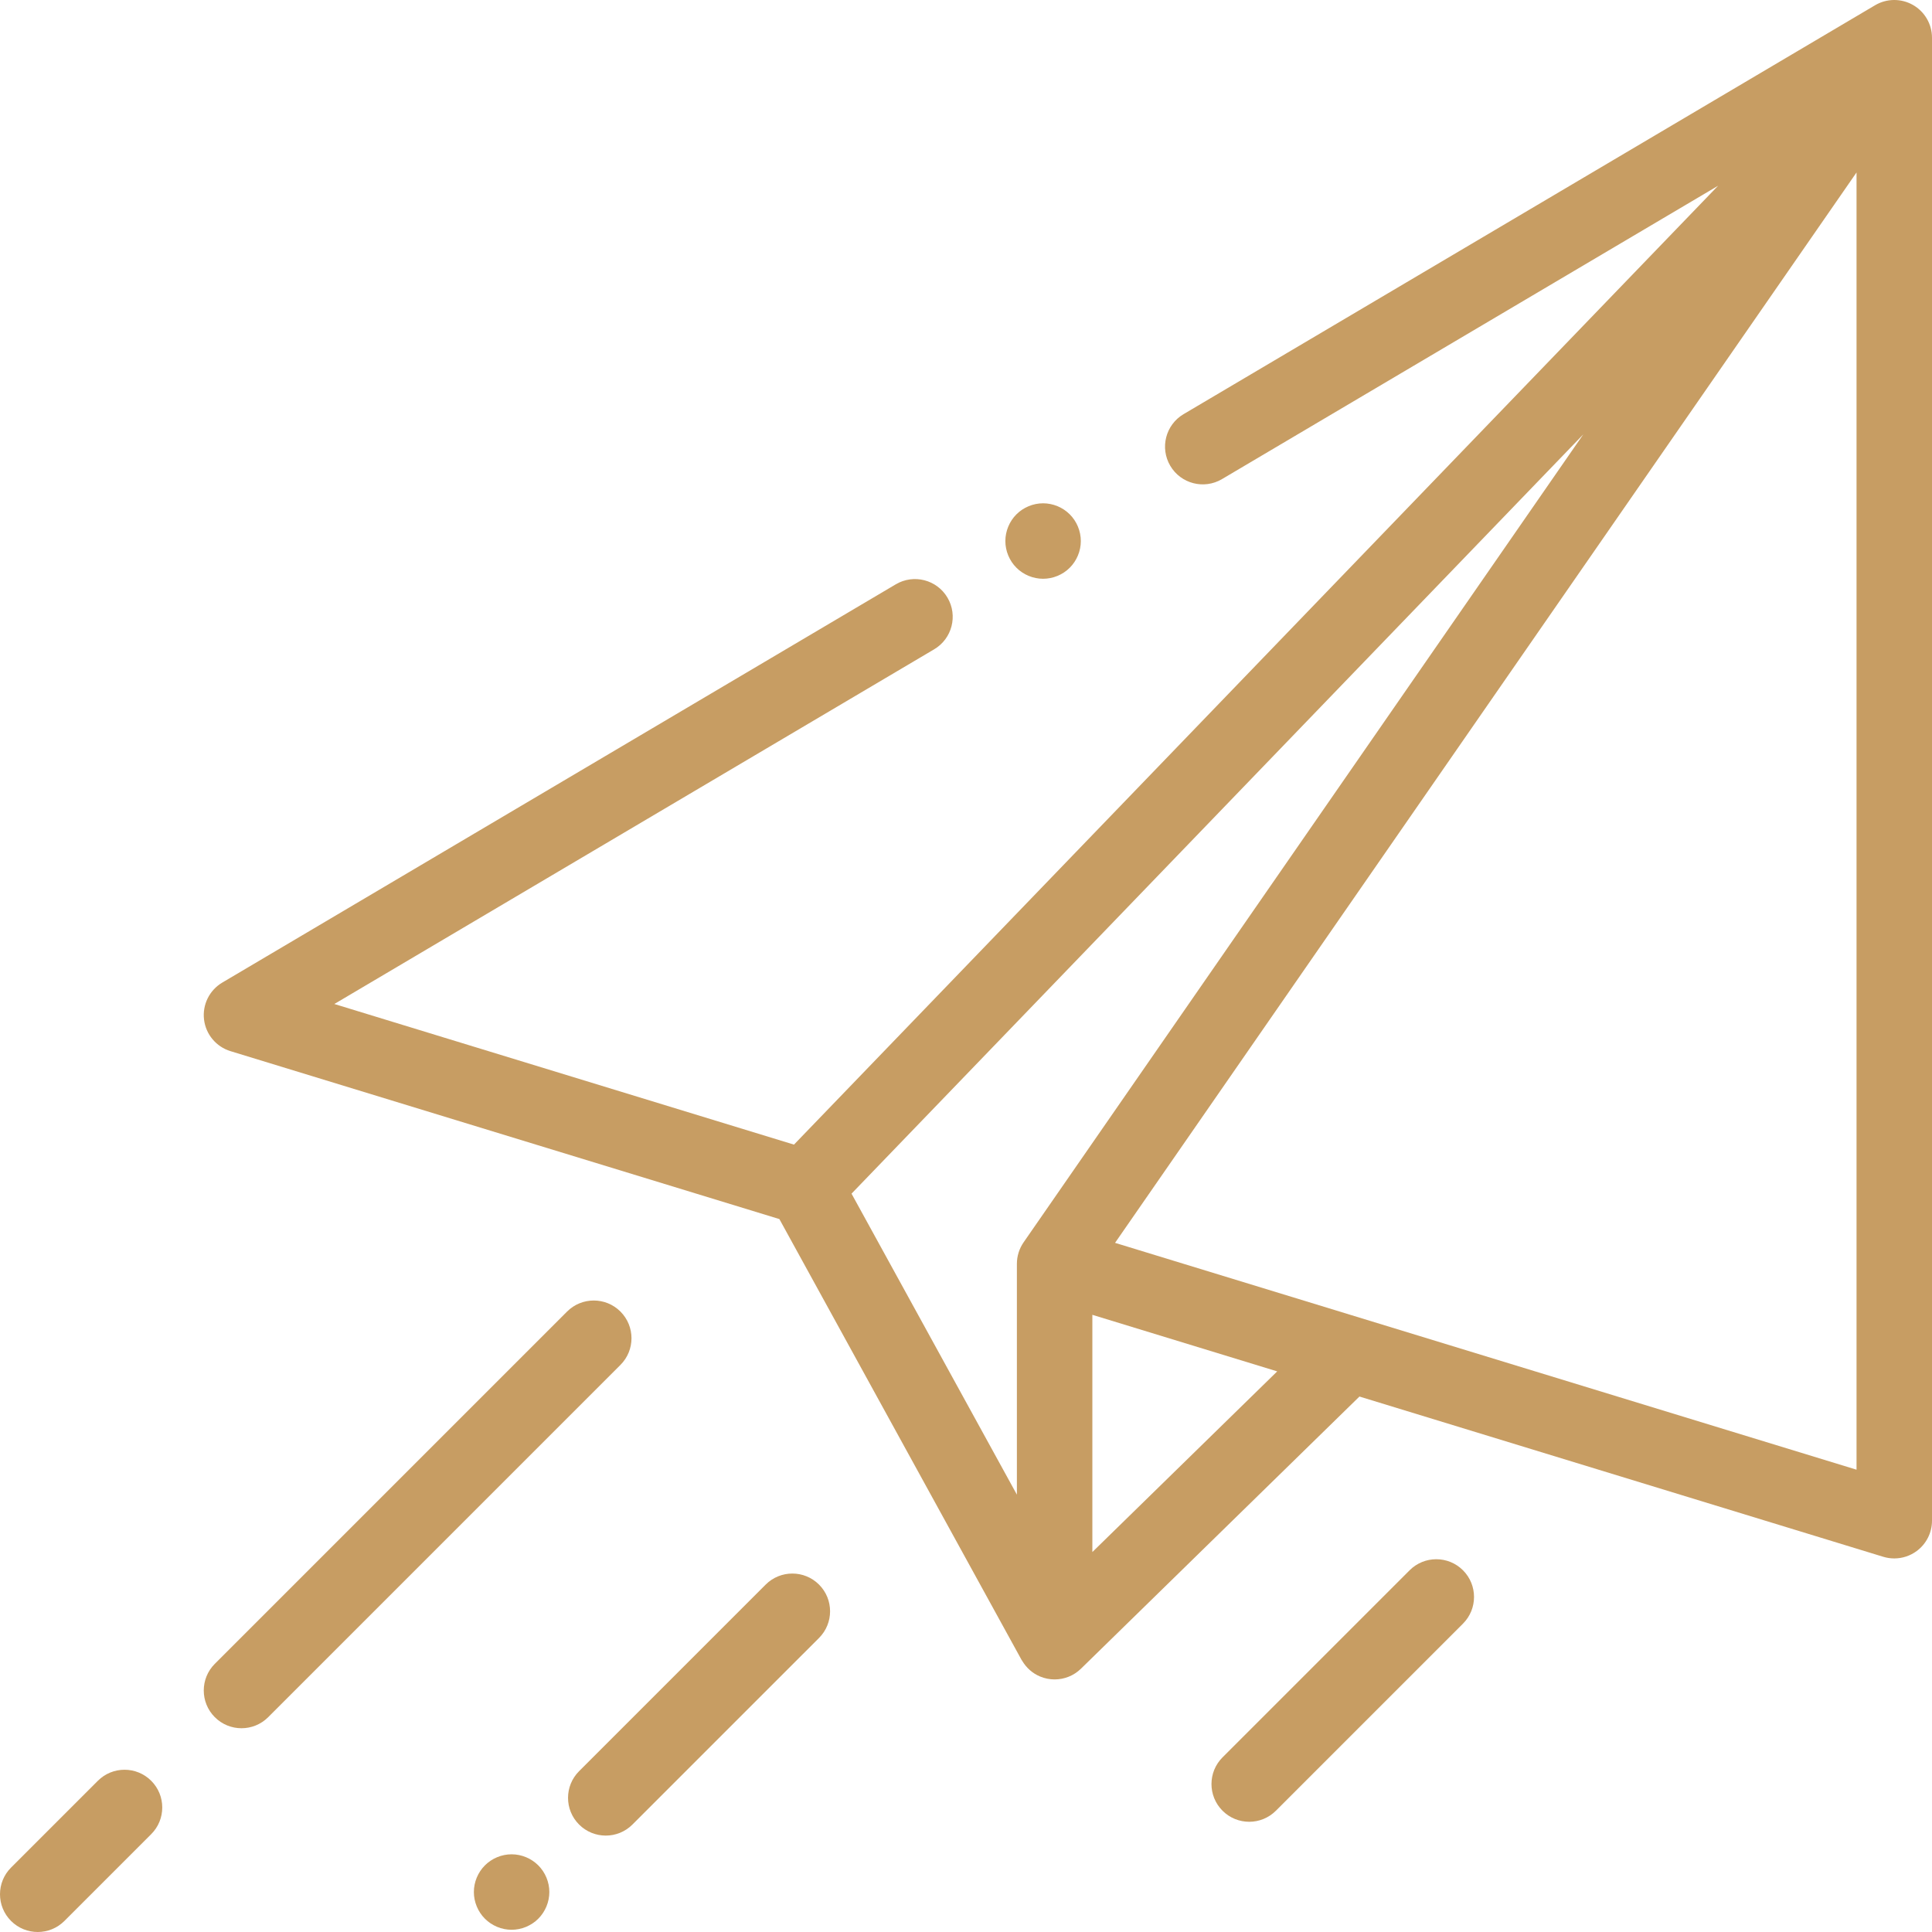
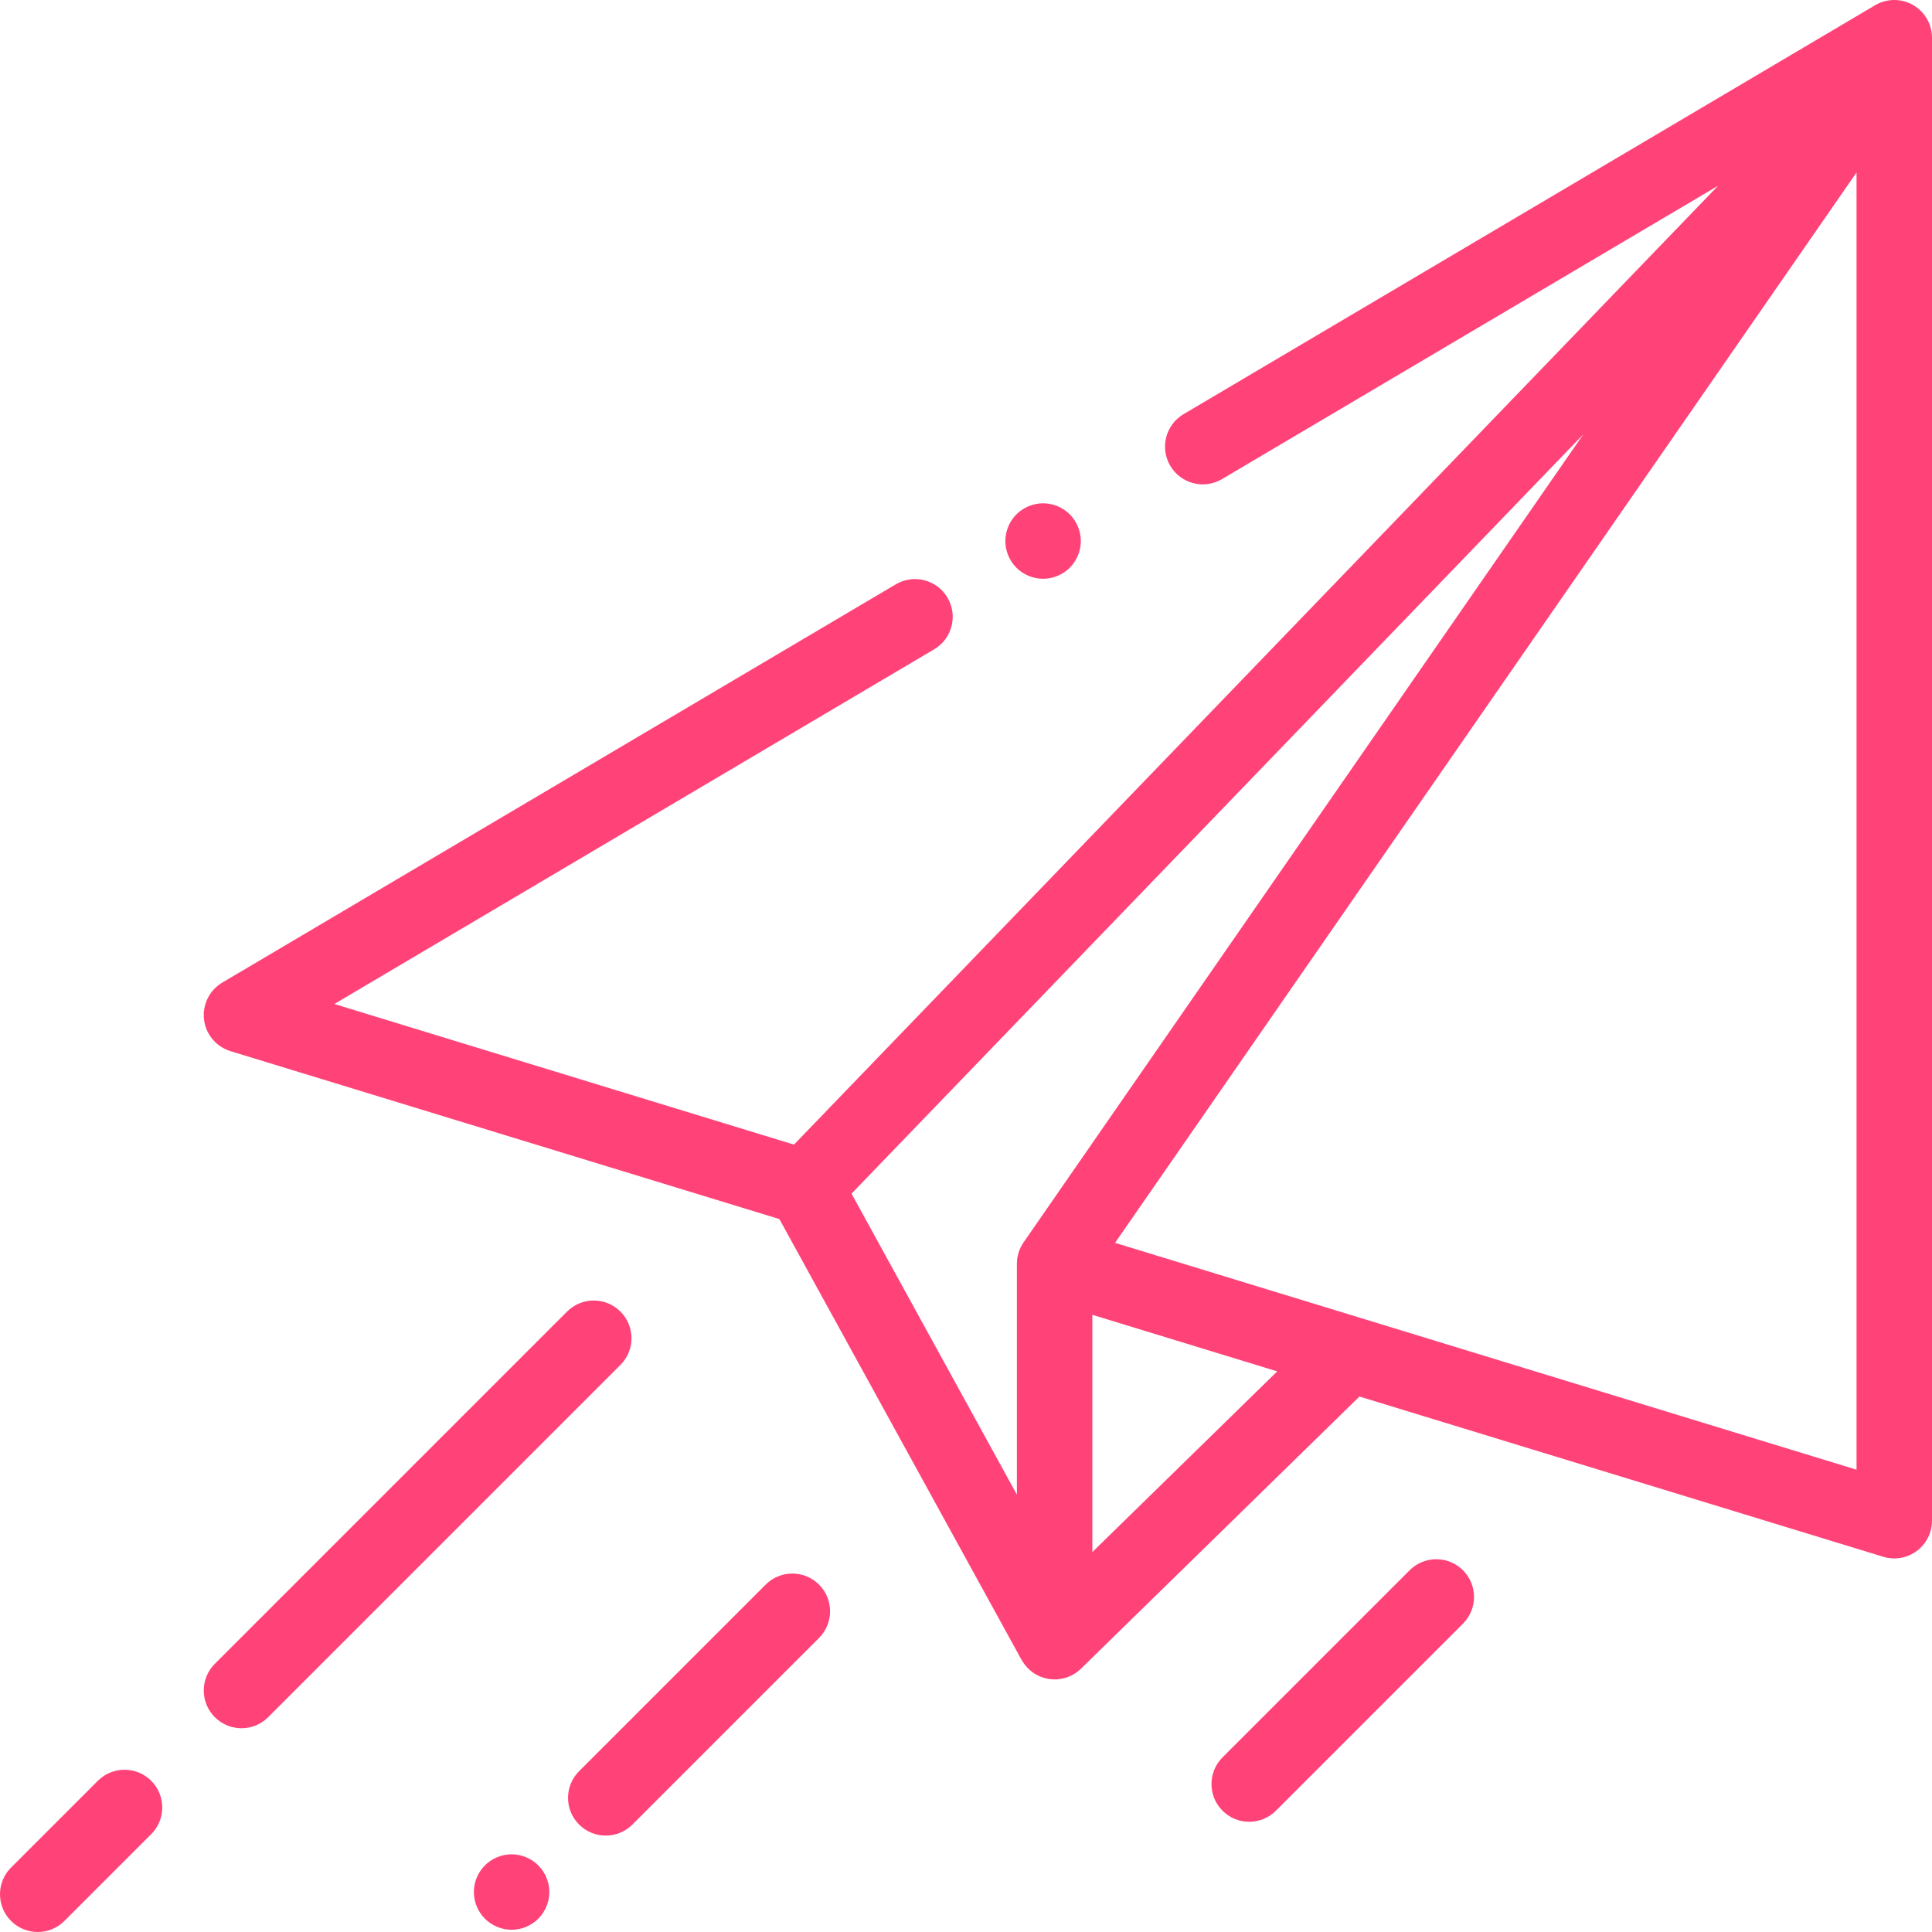
<svg xmlns="http://www.w3.org/2000/svg" version="1.1" id="Capa_1" x="0px" y="0px" viewBox="0 0 512 512" style="enable-background:new 0 0 512 512;" xml:space="preserve" width="512px" height="512px">
  <g>
    <g>
-       <path d="M506.955,1.314c-3.119-1.78-6.955-1.75-10.045,0.078L313.656,109.756c-4.754,2.811-6.329,8.943-3.518,13.697    c2.81,4.753,8.942,6.328,13.697,3.518l131.482-77.749L210.411,303.335L88.603,266.069l158.965-94    c4.754-2.812,6.329-8.944,3.518-13.698c-2.81-4.753-8.943-6.33-13.697-3.518L58.91,260.392c-3.41,2.017-5.309,5.856-4.84,9.791    s3.216,7.221,7.004,8.38l145.469,44.504L270.72,439.88c0.067,0.121,0.136,0.223,0.207,0.314c1.071,1.786,2.676,3.245,4.678,4.087    c1.253,0.527,2.57,0.784,3.878,0.784c2.563,0,5.086-0.986,6.991-2.849l73.794-72.12l138.806,42.466    c0.96,0.293,1.945,0.438,2.925,0.438c2.116,0,4.206-0.672,5.948-1.961C510.496,409.153,512,406.17,512,403V10    C512,6.409,510.074,3.093,506.955,1.314z M271.265,329.23c-1.158,1.673-1.779,3.659-1.779,5.694v61.171l-43.823-79.765    l193.921-201.21L271.265,329.23z M289.486,411.309v-62.867l48.99,14.988L289.486,411.309z M492,389.483l-196.499-60.116    L492,45.704V389.483z" fill="#c79d63" />
+       <path d="M506.955,1.314c-3.119-1.78-6.955-1.75-10.045,0.078L313.656,109.756c-4.754,2.811-6.329,8.943-3.518,13.697    c2.81,4.753,8.942,6.328,13.697,3.518l131.482-77.749L210.411,303.335L88.603,266.069l158.965-94    c4.754-2.812,6.329-8.944,3.518-13.698c-2.81-4.753-8.943-6.33-13.697-3.518L58.91,260.392c-3.41,2.017-5.309,5.856-4.84,9.791    s3.216,7.221,7.004,8.38l145.469,44.504L270.72,439.88c0.067,0.121,0.136,0.223,0.207,0.314c1.071,1.786,2.676,3.245,4.678,4.087    c1.253,0.527,2.57,0.784,3.878,0.784c2.563,0,5.086-0.986,6.991-2.849l73.794-72.12l138.806,42.466    c0.96,0.293,1.945,0.438,2.925,0.438c2.116,0,4.206-0.672,5.948-1.961C510.496,409.153,512,406.17,512,403V10    C512,6.409,510.074,3.093,506.955,1.314z M271.265,329.23c-1.158,1.673-1.779,3.659-1.779,5.694v61.171l-43.823-79.765    l193.921-201.21L271.265,329.23z M289.486,411.309v-62.867l48.99,14.988L289.486,411.309z M492,389.483l-196.499-60.116    L492,45.704V389.483z" fill="#FF4379" />
    </g>
  </g>
  <g>
    <g>
-       <path d="M164.423,347.577c-3.906-3.905-10.236-3.905-14.143,0l-93.352,93.352c-3.905,3.905-3.905,10.237,0,14.143    C58.882,457.024,61.441,458,64,458s5.118-0.976,7.071-2.929l93.352-93.352C168.328,357.815,168.328,351.483,164.423,347.577z" fill="#c79d63" />
+       <path d="M164.423,347.577c-3.906-3.905-10.236-3.905-14.143,0l-93.352,93.352c-3.905,3.905-3.905,10.237,0,14.143    C58.882,457.024,61.441,458,64,458s5.118-0.976,7.071-2.929l93.352-93.352C168.328,357.815,168.328,351.483,164.423,347.577z" fill="#FF4379" />
    </g>
  </g>
  <g>
    <g>
-       <path d="M40.071,471.928c-3.906-3.903-10.236-3.903-14.142,0.001l-23,23c-3.905,3.905-3.905,10.237,0,14.143    C4.882,511.024,7.441,512,10,512s5.118-0.977,7.071-2.929l23-23C43.976,482.166,43.976,475.834,40.071,471.928z" fill="#c79d63" />
+       <path d="M40.071,471.928c-3.906-3.903-10.236-3.903-14.142,0.001l-23,23c-3.905,3.905-3.905,10.237,0,14.143    C4.882,511.024,7.441,512,10,512s5.118-0.977,7.071-2.929l23-23C43.976,482.166,43.976,475.834,40.071,471.928z" fill="#FF4379" />
    </g>
  </g>
  <g>
    <g>
-       <path d="M142.649,494.34c-1.859-1.86-4.439-2.93-7.069-2.93c-2.641,0-5.21,1.07-7.07,2.93c-1.86,1.86-2.93,4.43-2.93,7.07    c0,2.63,1.069,5.21,2.93,7.07c1.86,1.86,4.44,2.93,7.07,2.93s5.21-1.07,7.069-2.93c1.86-1.86,2.931-4.44,2.931-7.07    C145.58,498.77,144.51,496.2,142.649,494.34z" fill="#c79d63" />
+       <path d="M142.649,494.34c-1.859-1.86-4.439-2.93-7.069-2.93c-2.641,0-5.21,1.07-7.07,2.93c-1.86,1.86-2.93,4.43-2.93,7.07    c0,2.63,1.069,5.21,2.93,7.07c1.86,1.86,4.44,2.93,7.07,2.93s5.21-1.07,7.069-2.93c1.86-1.86,2.931-4.44,2.931-7.07    C145.58,498.77,144.51,496.2,142.649,494.34z" fill="#FF4379" />
    </g>
  </g>
  <g>
    <g>
-       <path d="M217.051,419.935c-3.903-3.905-10.233-3.905-14.142,0l-49.446,49.445c-3.905,3.905-3.905,10.237,0,14.142    c1.953,1.953,4.512,2.929,7.071,2.929s5.118-0.977,7.071-2.929l49.446-49.445C220.956,430.172,220.956,423.84,217.051,419.935z" fill="#c79d63" />
+       <path d="M217.051,419.935c-3.903-3.905-10.233-3.905-14.142,0l-49.446,49.445c-3.905,3.905-3.905,10.237,0,14.142    c1.953,1.953,4.512,2.929,7.071,2.929s5.118-0.977,7.071-2.929l49.446-49.445C220.956,430.172,220.956,423.84,217.051,419.935z" fill="#FF4379" />
    </g>
  </g>
  <g>
    <g>
-       <path d="M387.704,416.139c-3.906-3.904-10.236-3.904-14.142,0l-49.58,49.58c-3.905,3.905-3.905,10.237,0,14.143    c1.953,1.952,4.512,2.929,7.071,2.929s5.118-0.977,7.071-2.929l49.58-49.58C391.609,426.377,391.609,420.045,387.704,416.139z" fill="#c79d63" />
+       <path d="M387.704,416.139c-3.906-3.904-10.236-3.904-14.142,0l-49.58,49.58c-3.905,3.905-3.905,10.237,0,14.143    c1.953,1.952,4.512,2.929,7.071,2.929s5.118-0.977,7.071-2.929l49.58-49.58C391.609,426.377,391.609,420.045,387.704,416.139z" fill="#FF4379" />
    </g>
  </g>
  <g>
    <g>
-       <path d="M283.5,136.31c-1.86-1.86-4.44-2.93-7.07-2.93s-5.21,1.07-7.07,2.93c-1.859,1.86-2.93,4.44-2.93,7.08    c0,2.63,1.07,5.2,2.93,7.06c1.86,1.87,4.44,2.93,7.07,2.93s5.21-1.06,7.07-2.93c1.859-1.86,2.93-4.43,2.93-7.06    C286.43,140.75,285.36,138.17,283.5,136.31z" fill="#c79d63" />
+       <path d="M283.5,136.31c-1.86-1.86-4.44-2.93-7.07-2.93s-5.21,1.07-7.07,2.93c-1.859,1.86-2.93,4.44-2.93,7.08    c0,2.63,1.07,5.2,2.93,7.06c1.86,1.87,4.44,2.93,7.07,2.93s5.21-1.06,7.07-2.93c1.859-1.86,2.93-4.43,2.93-7.06    C286.43,140.75,285.36,138.17,283.5,136.31z" fill="#FF4379" />
    </g>
  </g>
  <g>
</g>
  <g>
</g>
  <g>
</g>
  <g>
</g>
  <g>
</g>
  <g>
</g>
  <g>
</g>
  <g>
</g>
  <g>
</g>
  <g>
</g>
  <g>
</g>
  <g>
</g>
  <g>
</g>
  <g>
</g>
  <g>
</g>
</svg>
